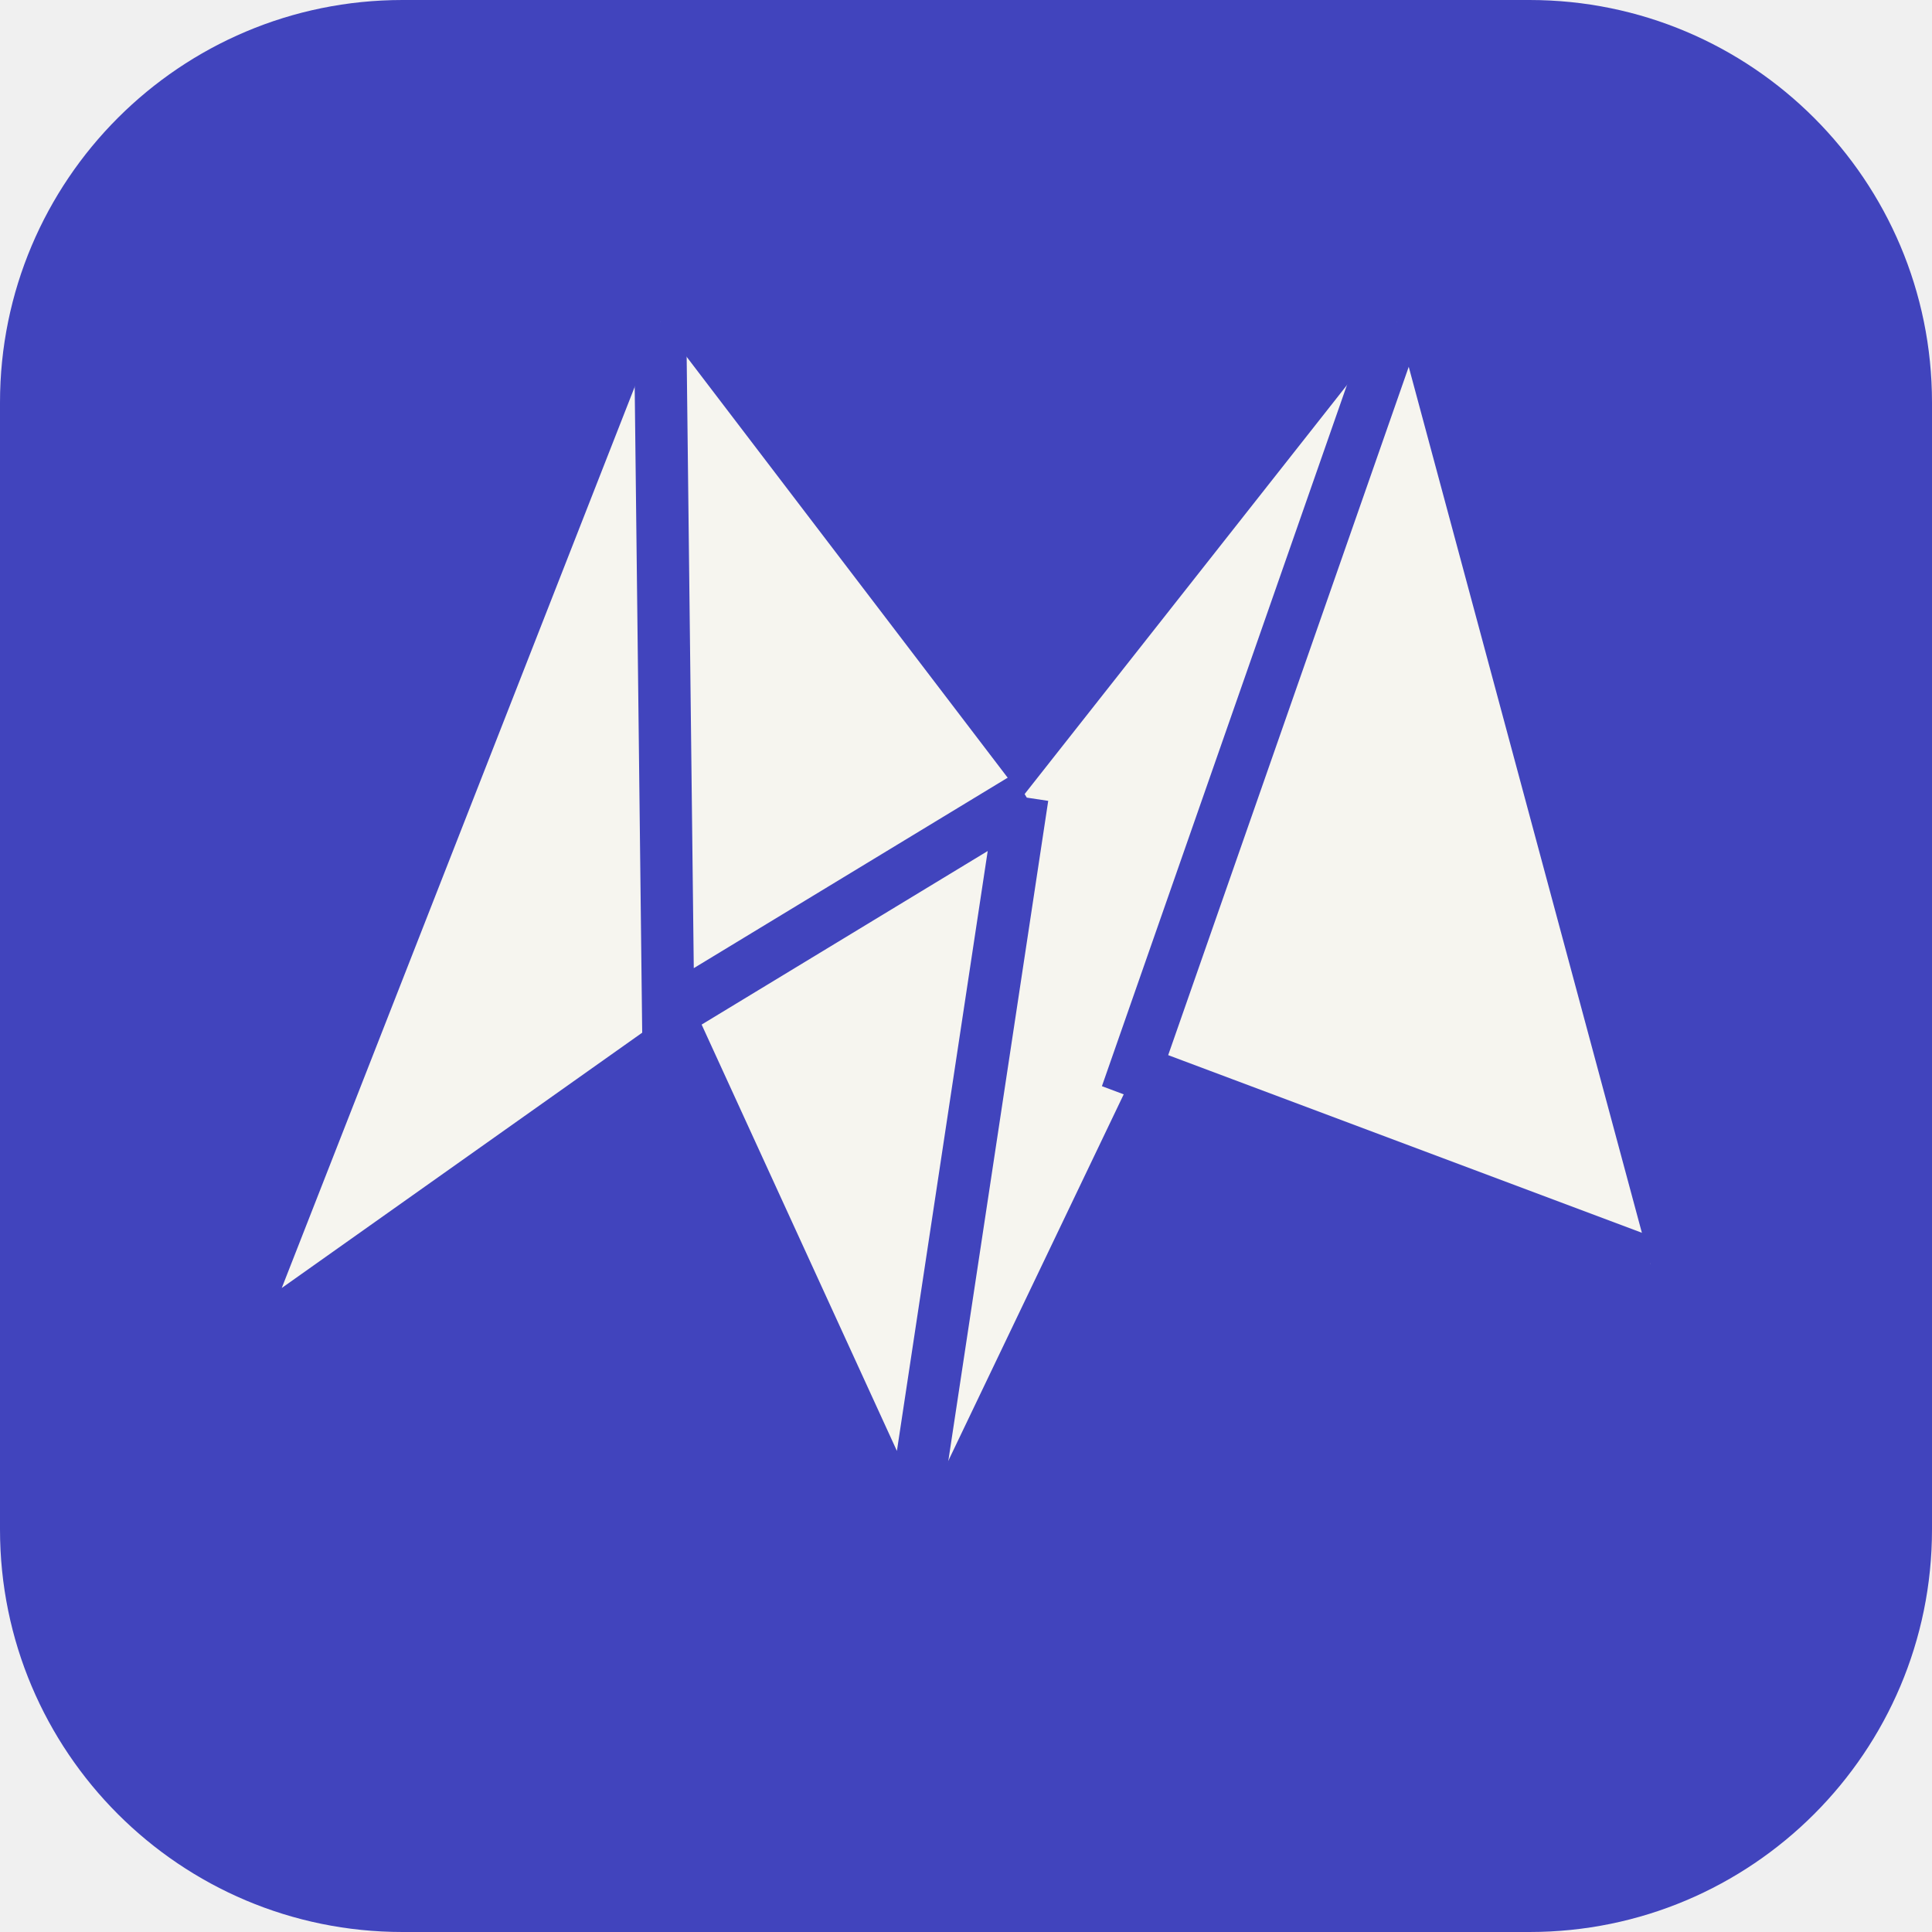
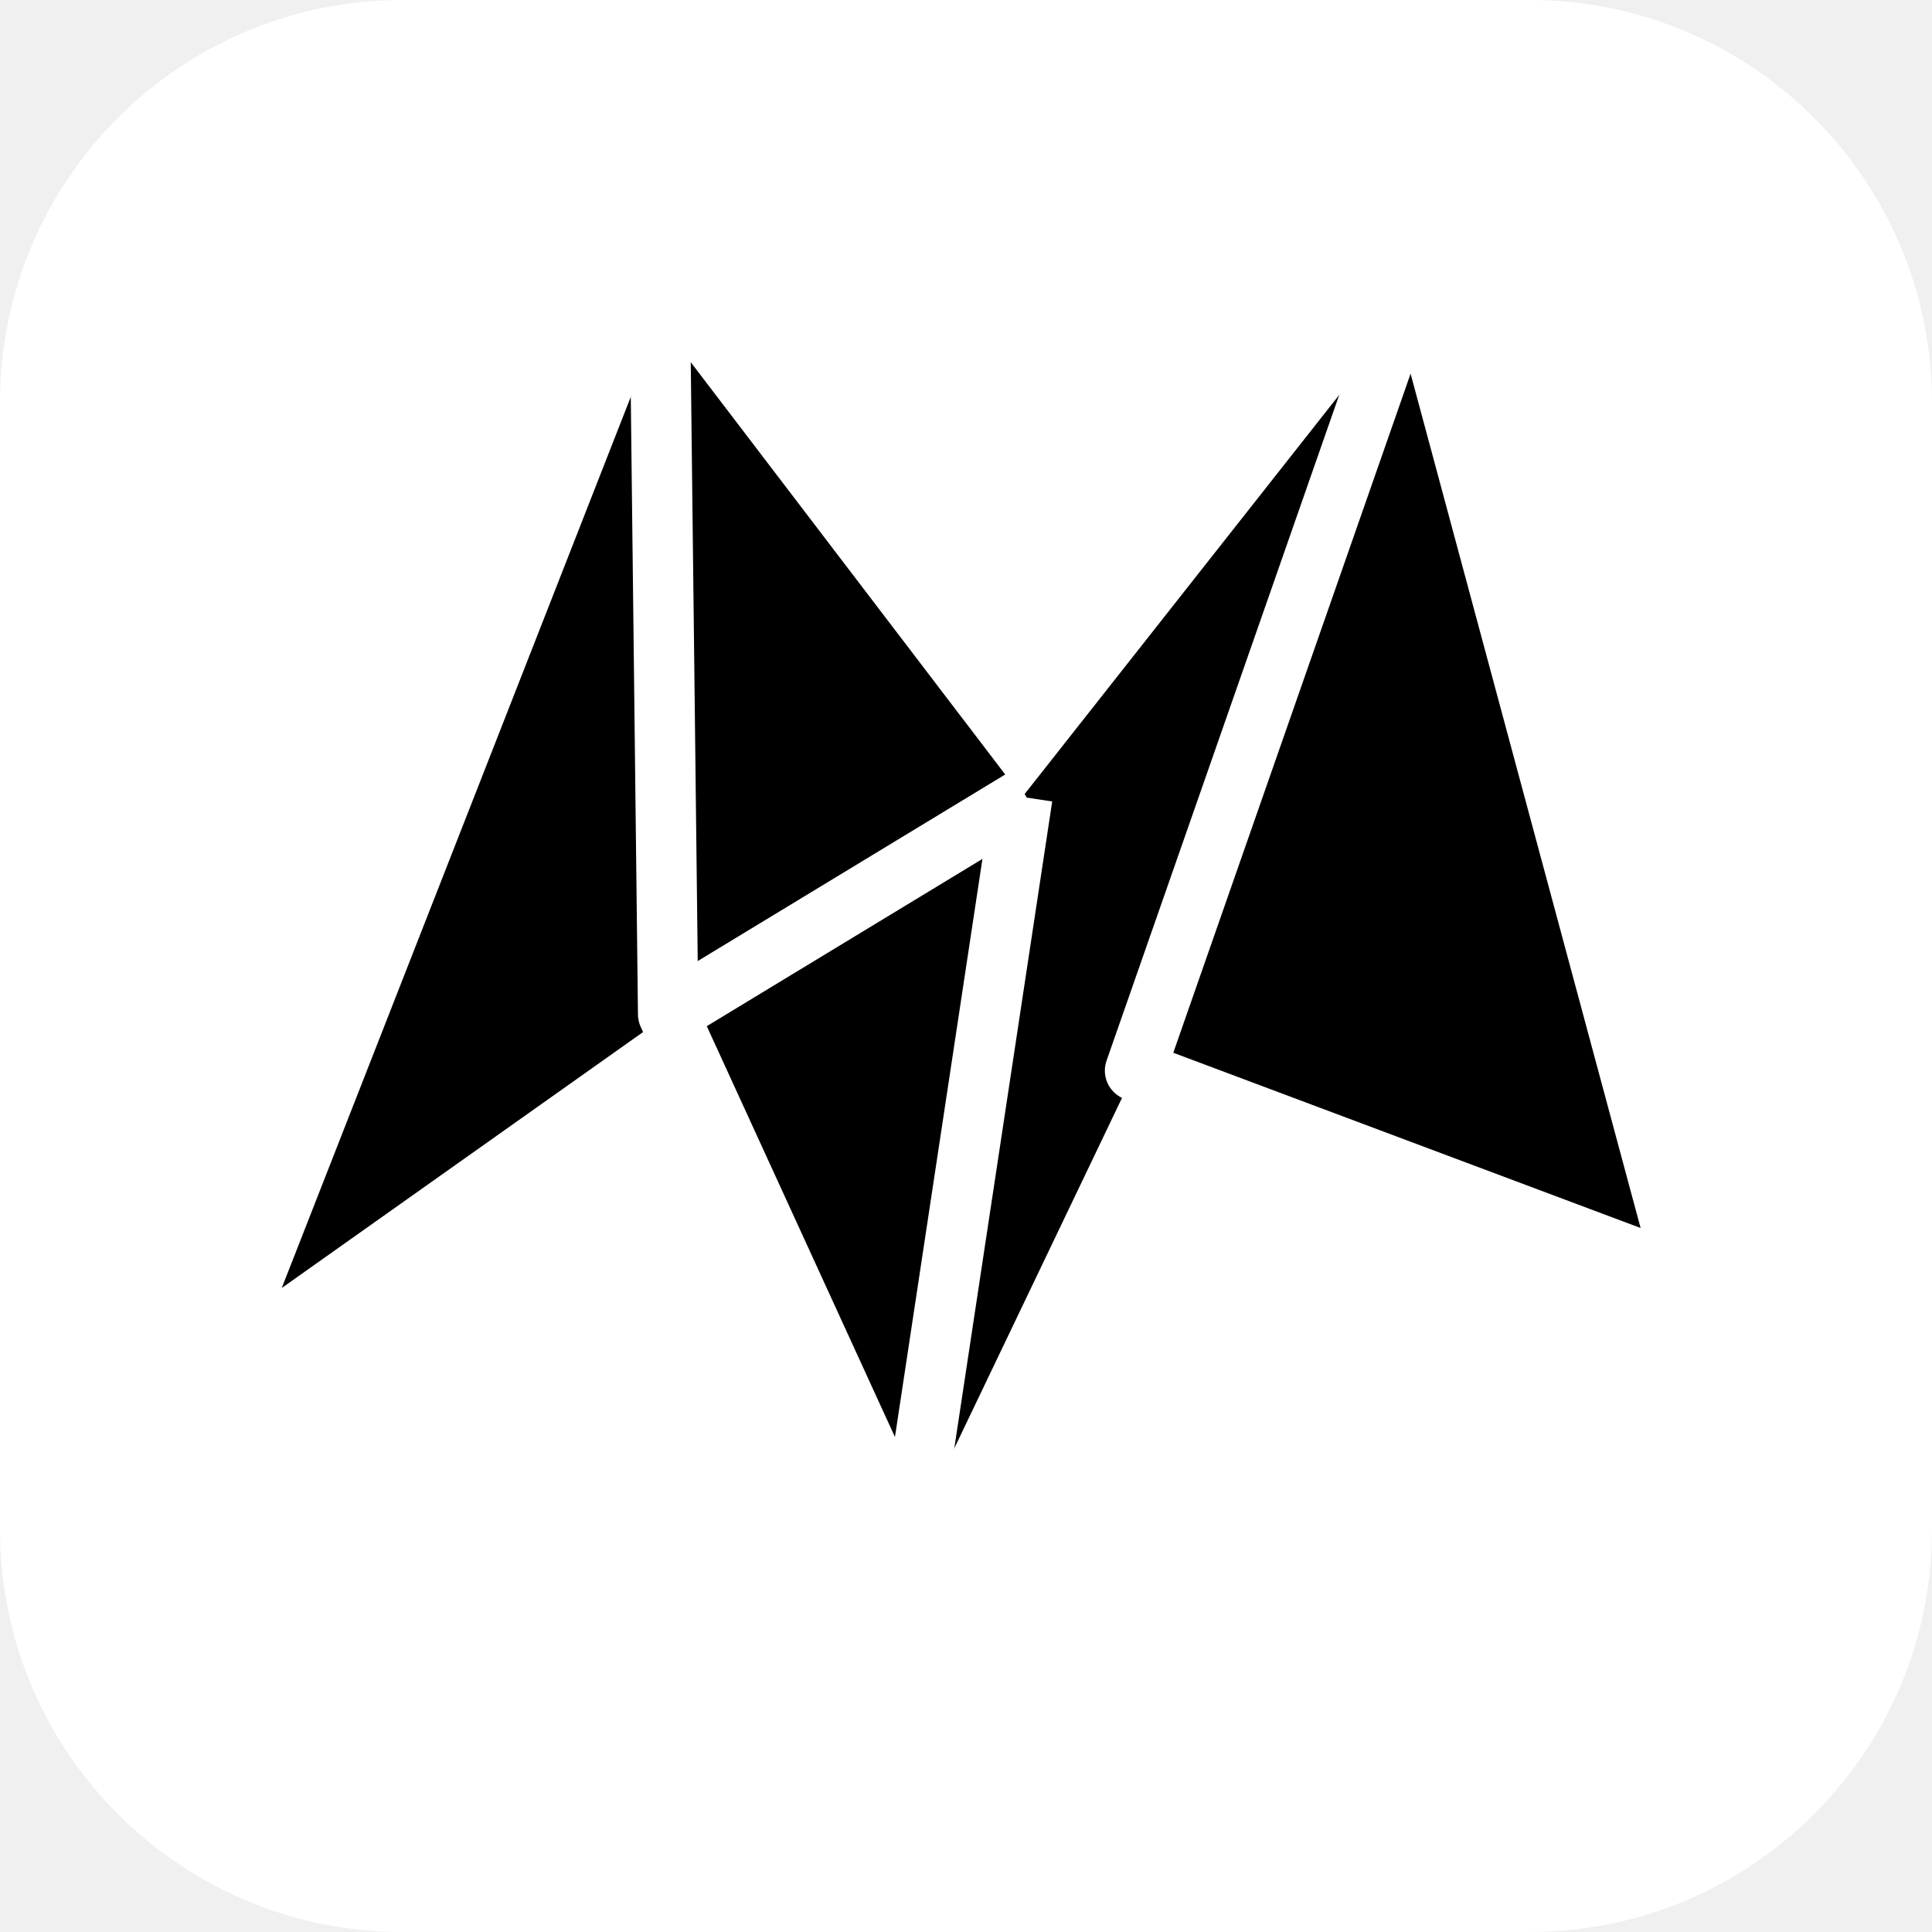
<svg xmlns="http://www.w3.org/2000/svg" viewBox="0 0 48 48">
-   <rect width="48" height="48" rx="10" fill="#4144bd" />
+   <rect width="48" height="48" rx="10" fill="#fff" />
  <g transform="translate(5 6)">
-     <path d="M2 26 11.4 2l9 11.8L29.7 2 36 25.4l-12.8-4.8-5.6 11.7-6-13.1z" fill="#f6f5ef" />
-     <path d="m11.4 2 .2 17.2 8.9-5.4M29.7 2l-6.5 18.6 12.8 4.8m-24.4-6.2 6 13.1 2.8-18.5" fill="none" stroke="#4144bd" stroke-width="1.3" />
+     <path d="M2 26 11.4 2l9 11.8L29.7 2 36 25.4l-12.8-4.8-5.6 11.7-6-13.1z" fill="#000" />
+     <path d="m11.4 2 .2 17.2 8.9-5.4M29.7 2l-6.5 18.6 12.8 4.8m-24.4-6.2 6 13.1 2.8-18.5" fill="none" stroke="#fff" stroke-width="1.5" stroke-linejoin="round" />
  </g>
</svg>
